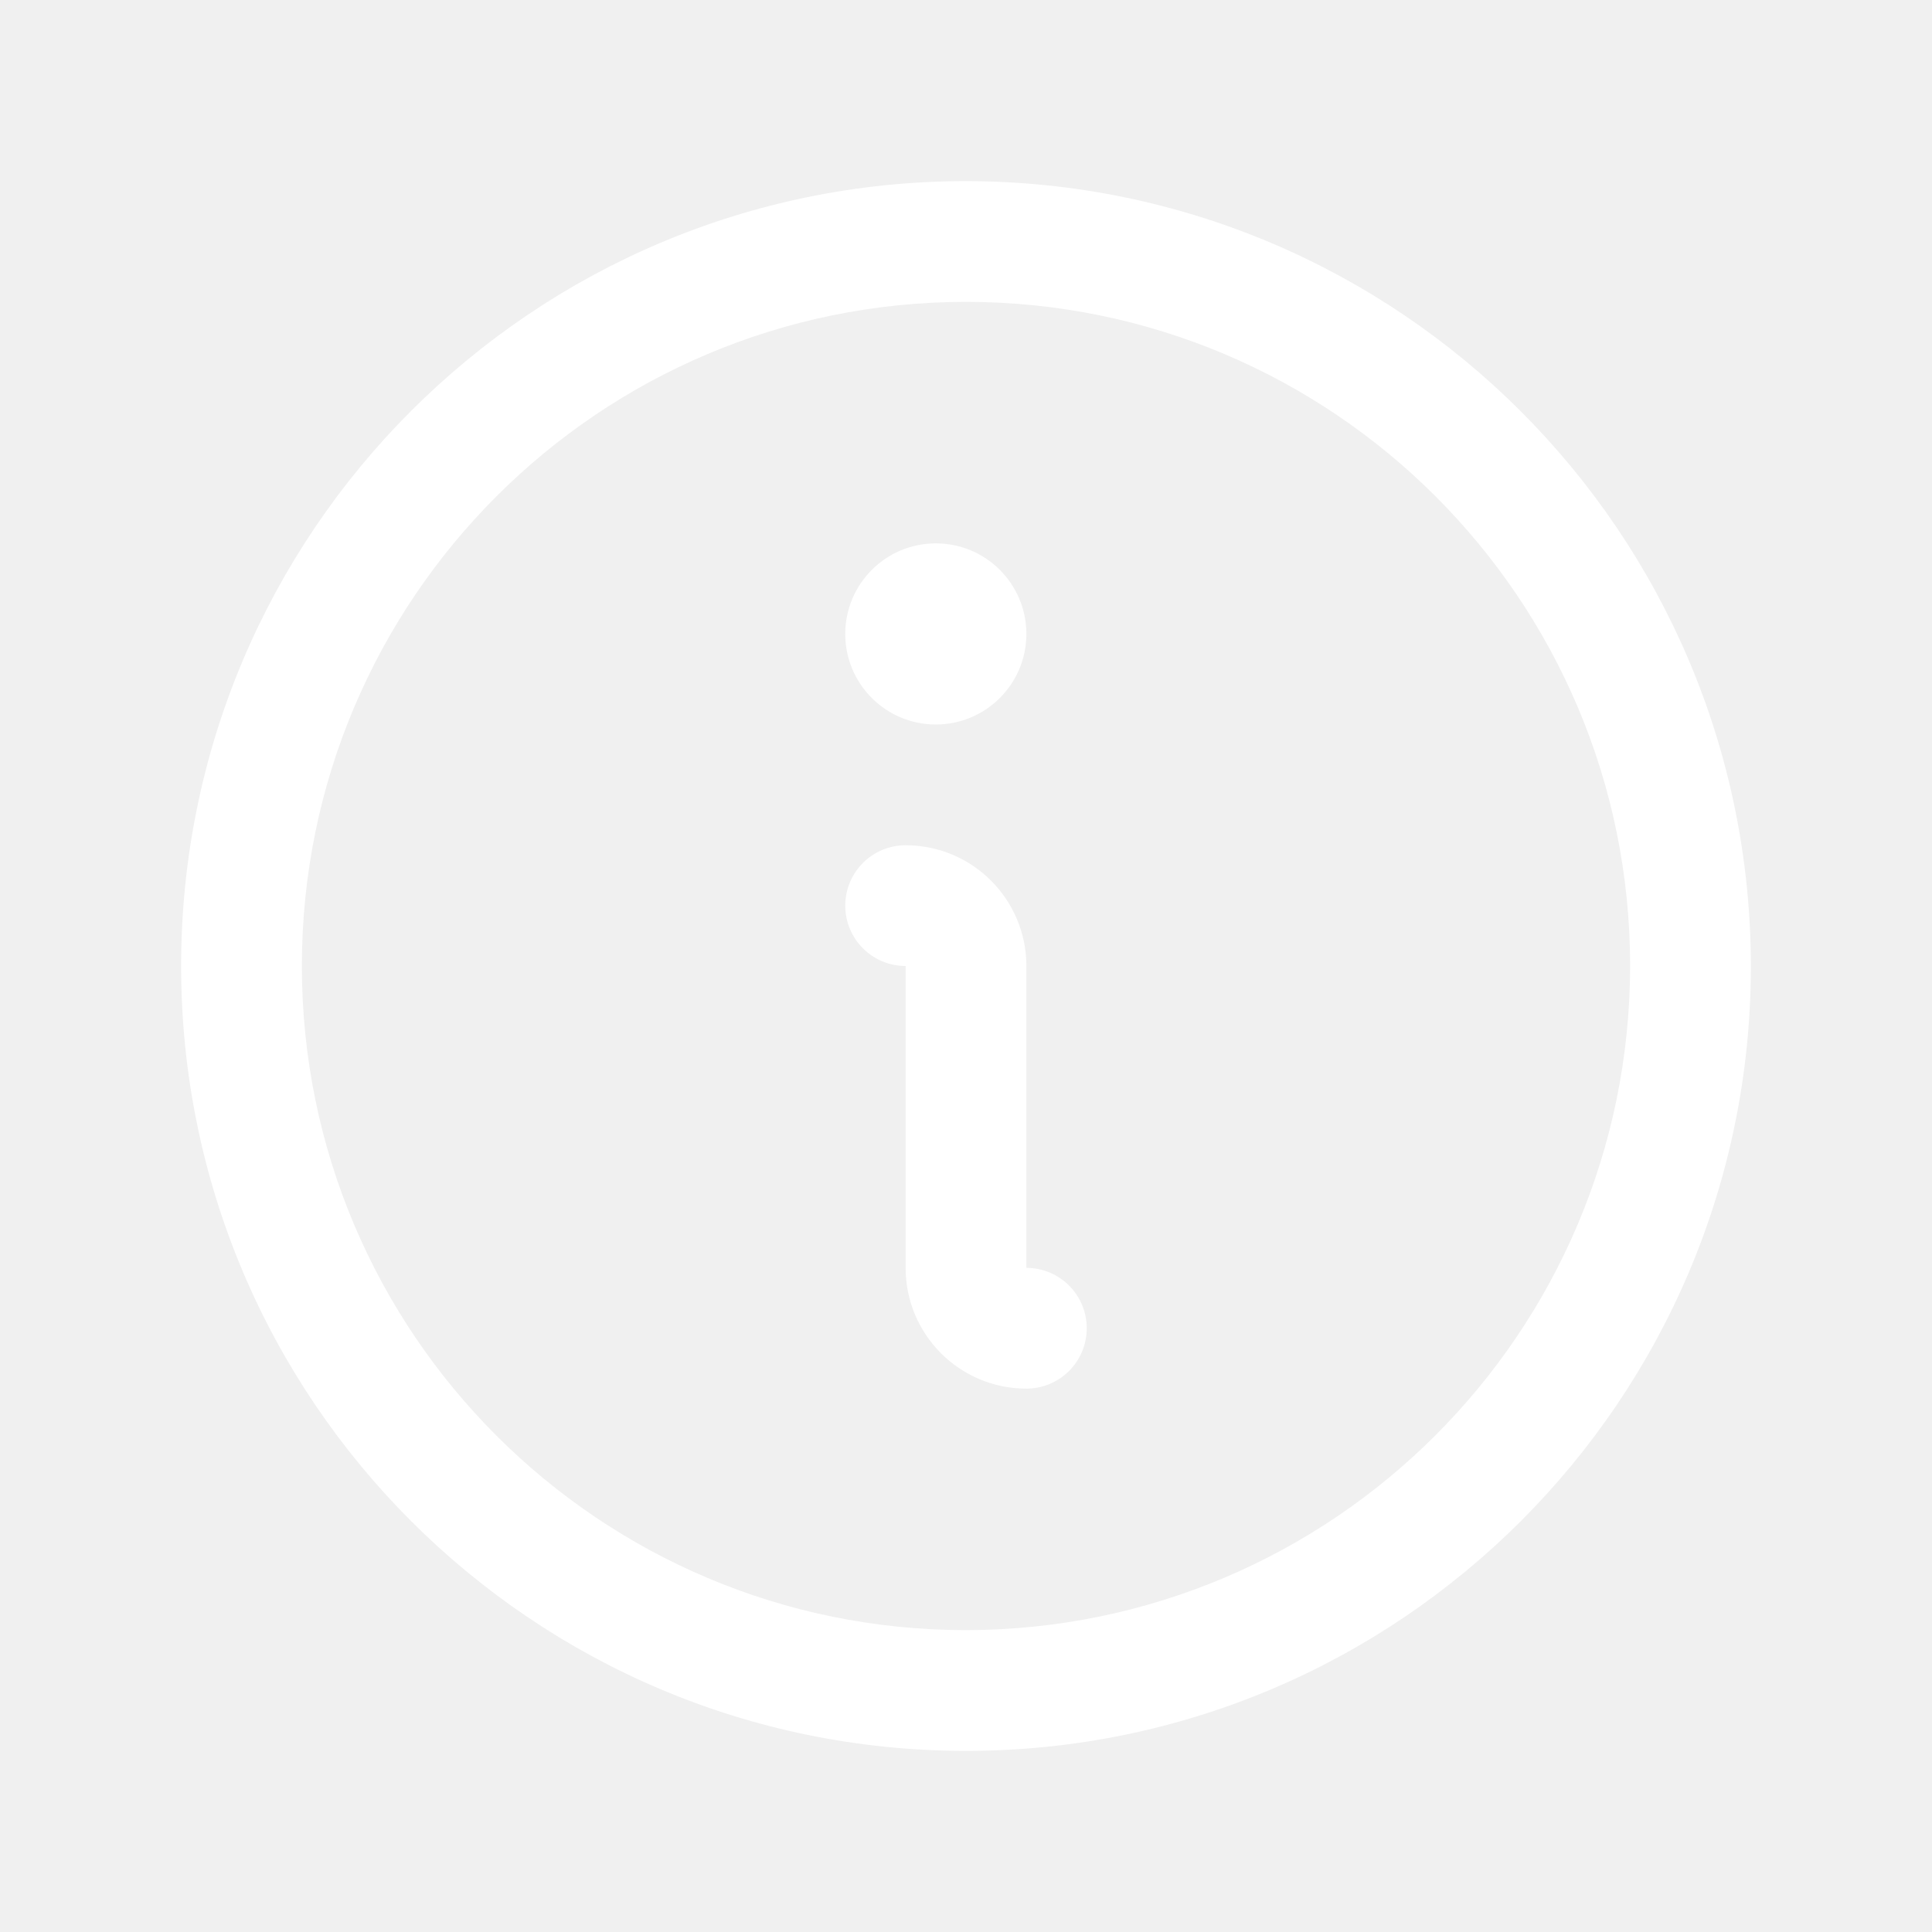
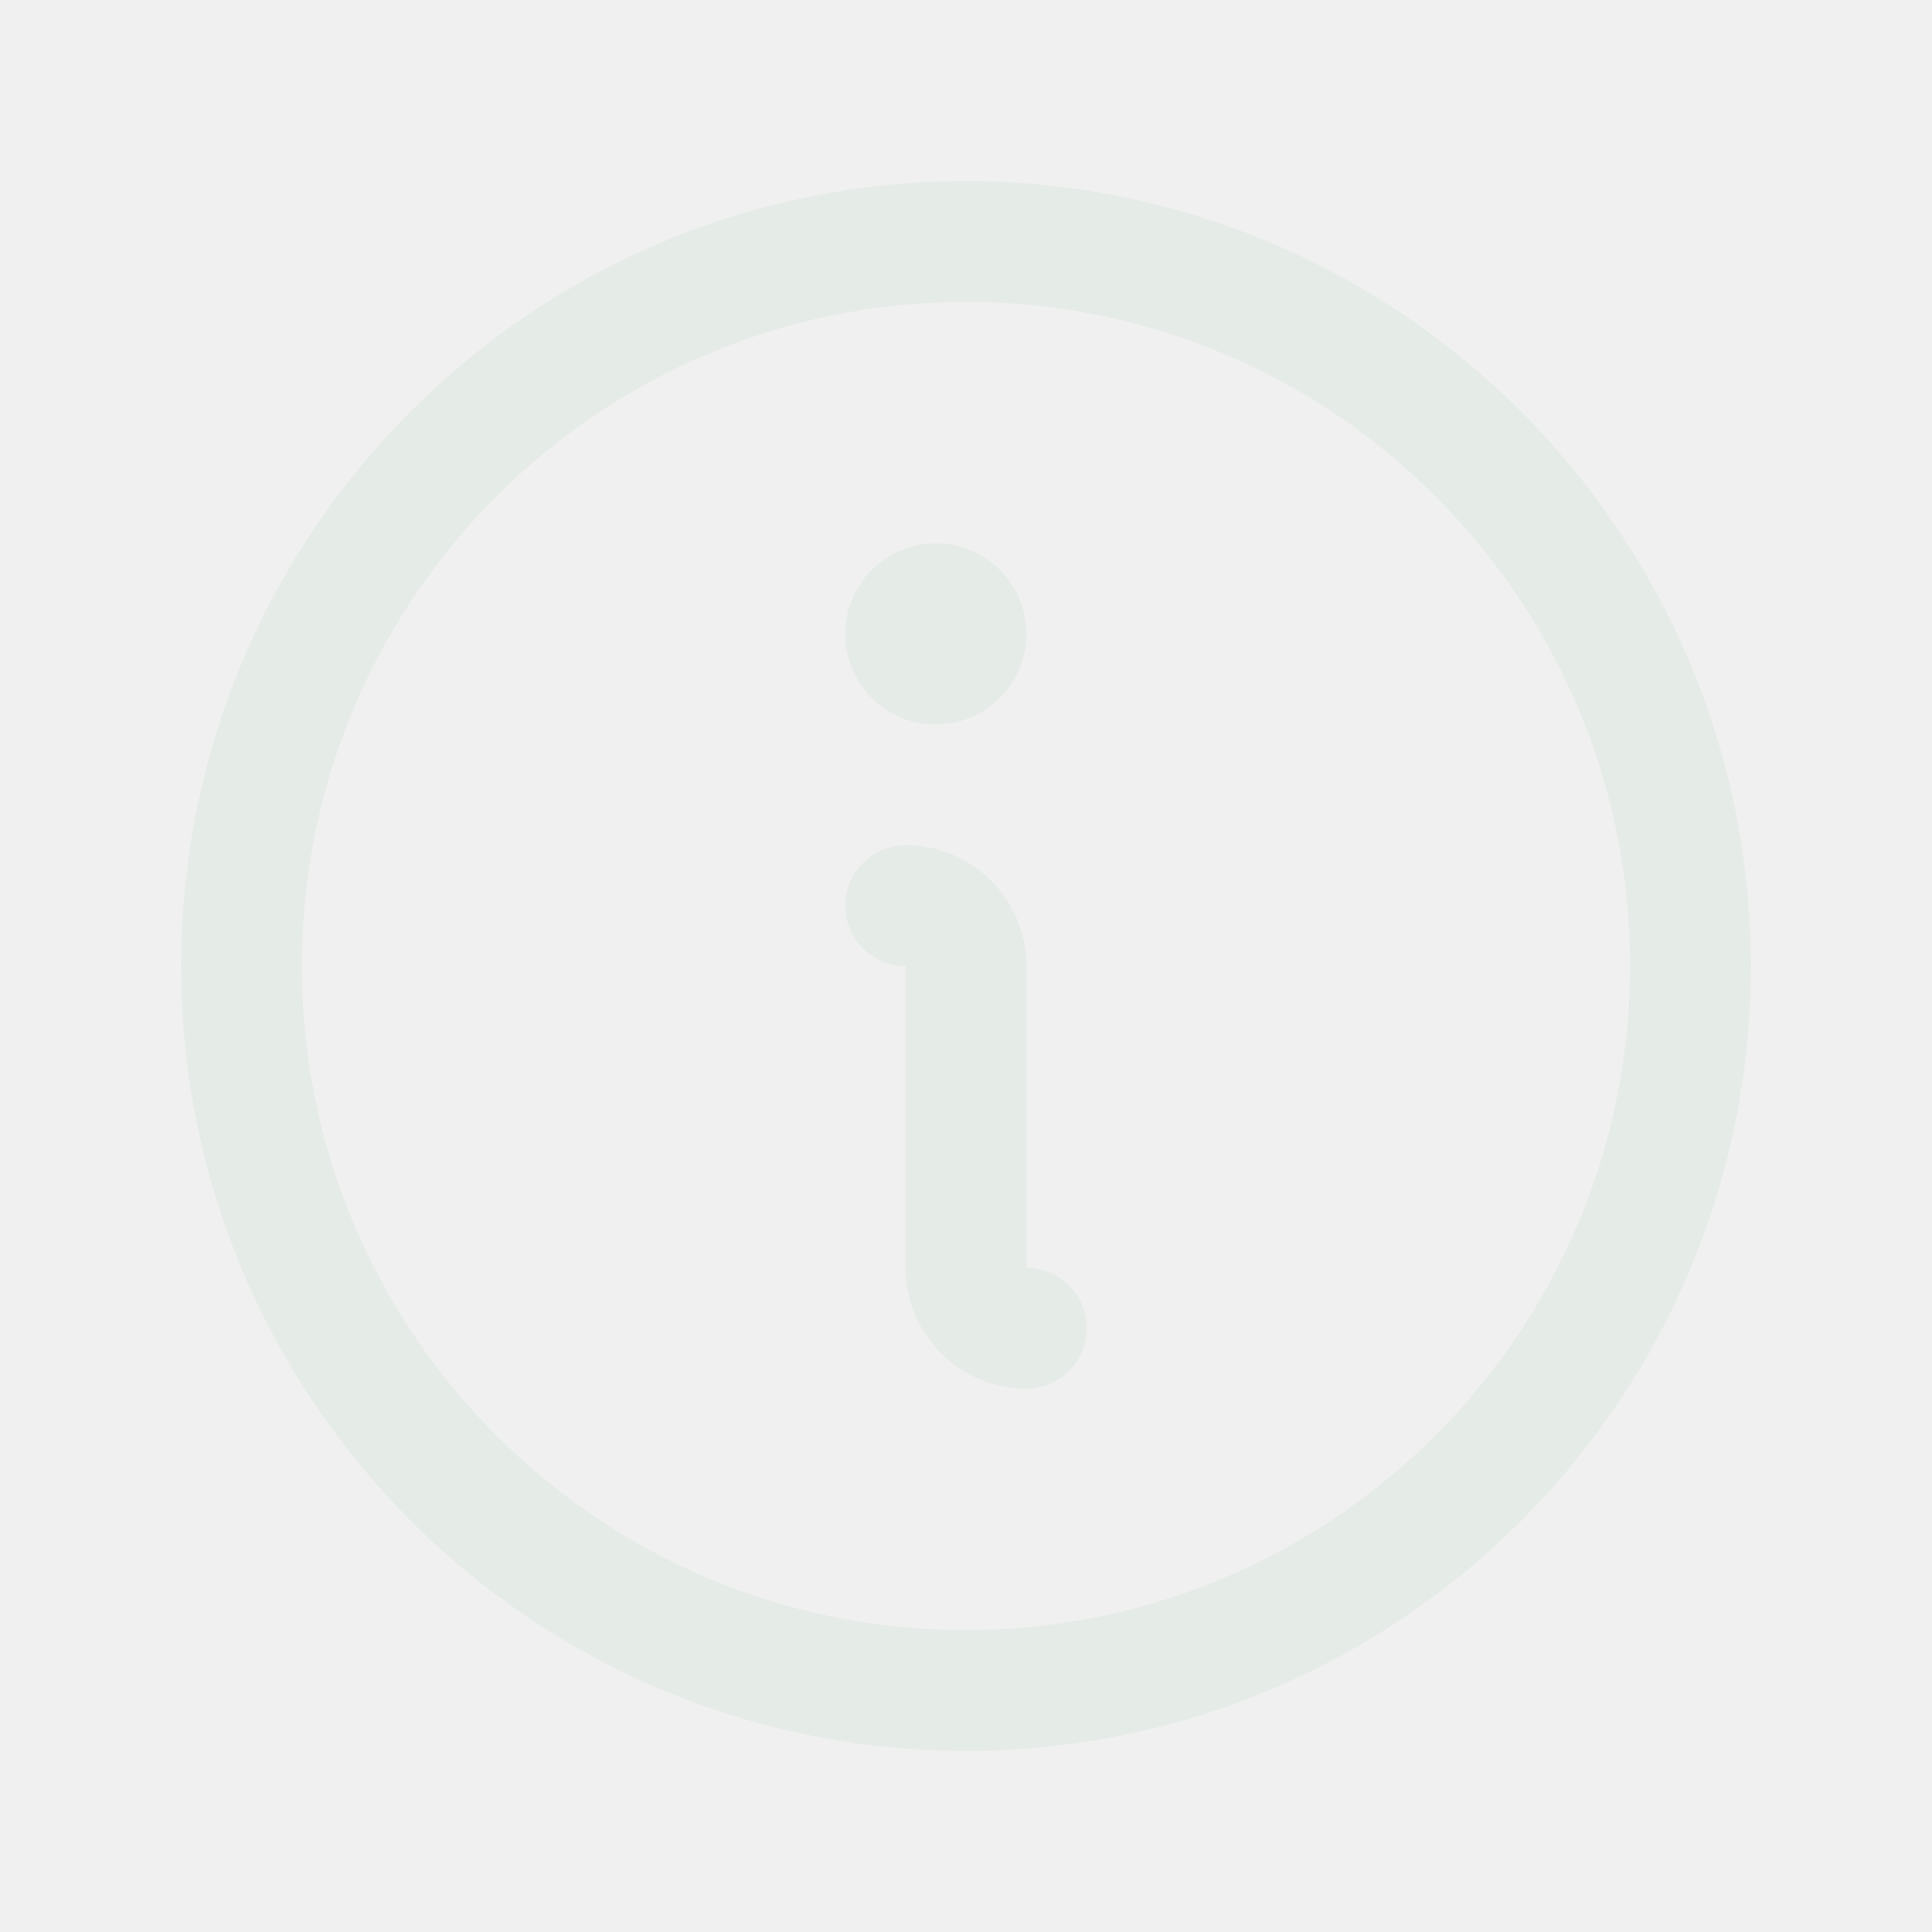
- <svg xmlns="http://www.w3.org/2000/svg" width="32" height="32" fill="#ffffff" viewBox="0 0 256 256">
+ <svg xmlns="http://www.w3.org/2000/svg" width="32" height="32" fill="#E5EBE7" viewBox="0 0 256 256">
  <path d="M128,24A104,104,0,1,0,232,128,104.11,104.11,0,0,0,128,24Zm0,192a88,88,0,1,1,88-88A88.1,88.1,0,0,1,128,216Zm16-40a8,8,0,0,1-8,8,16,16,0,0,1-16-16V128a8,8,0,0,1,0-16,16,16,0,0,1,16,16v40A8,8,0,0,1,144,176ZM112,84a12,12,0,1,1,12,12A12,12,0,0,1,112,84Z" />
</svg>
